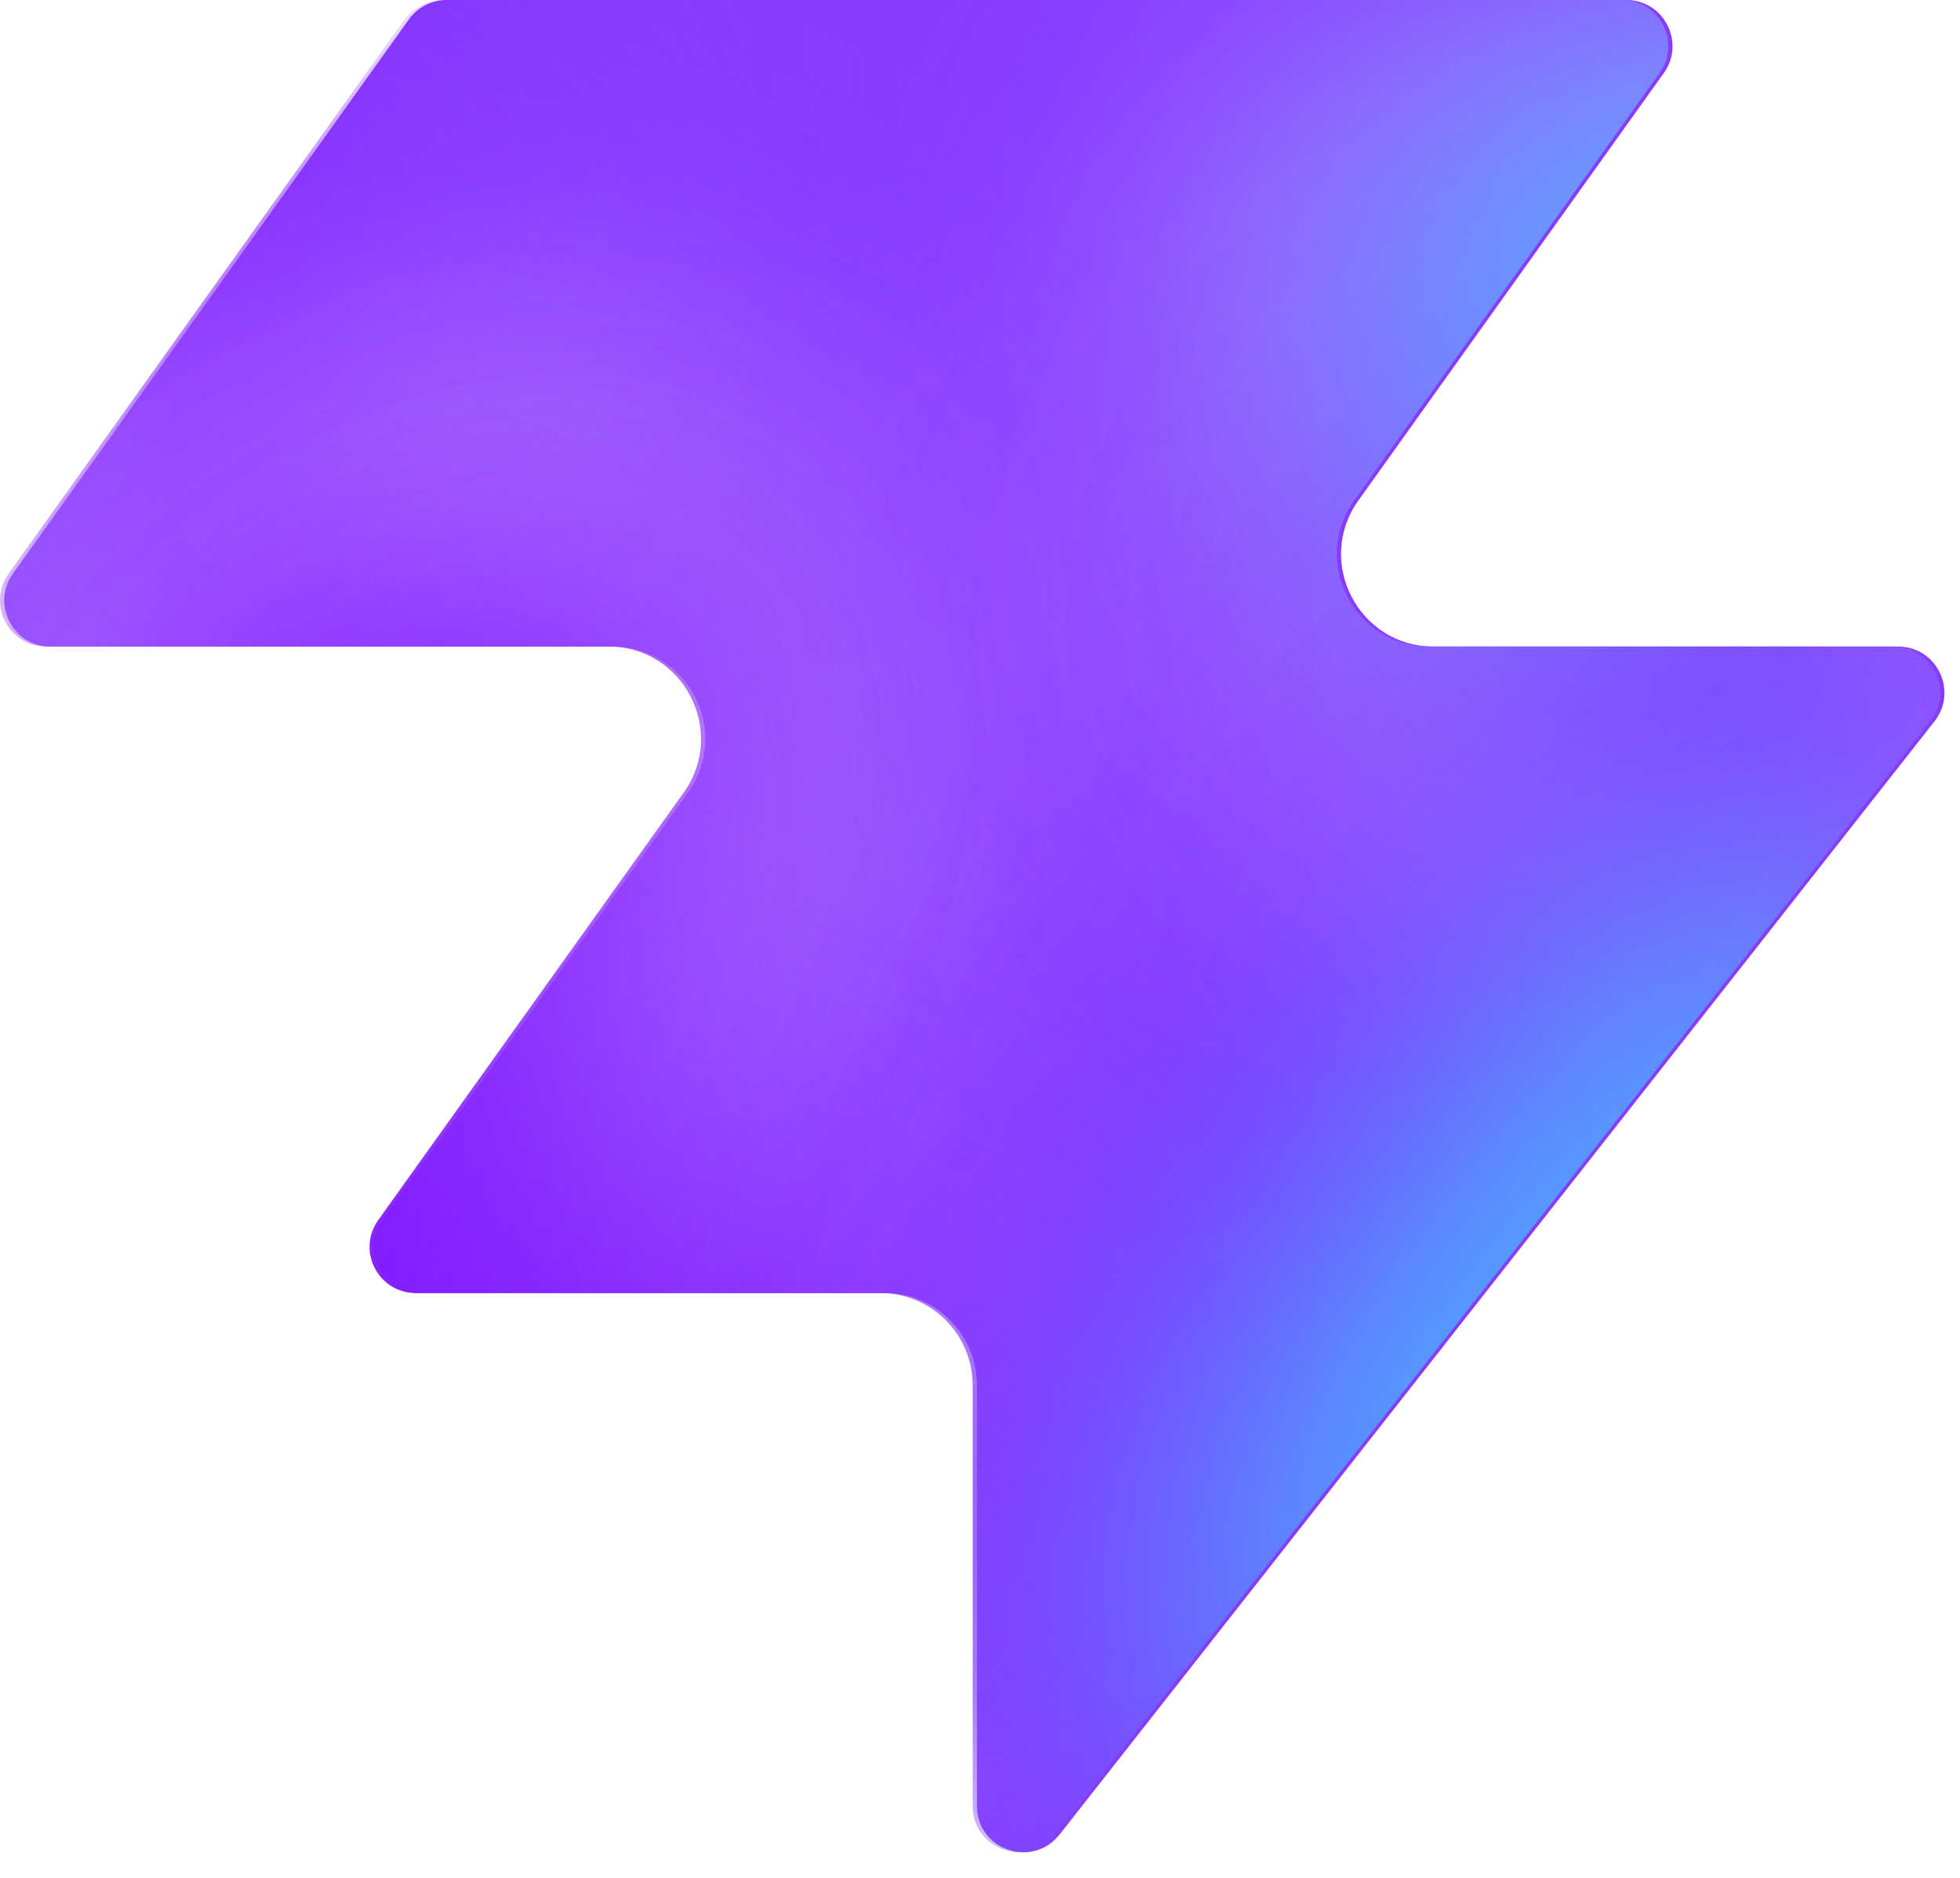
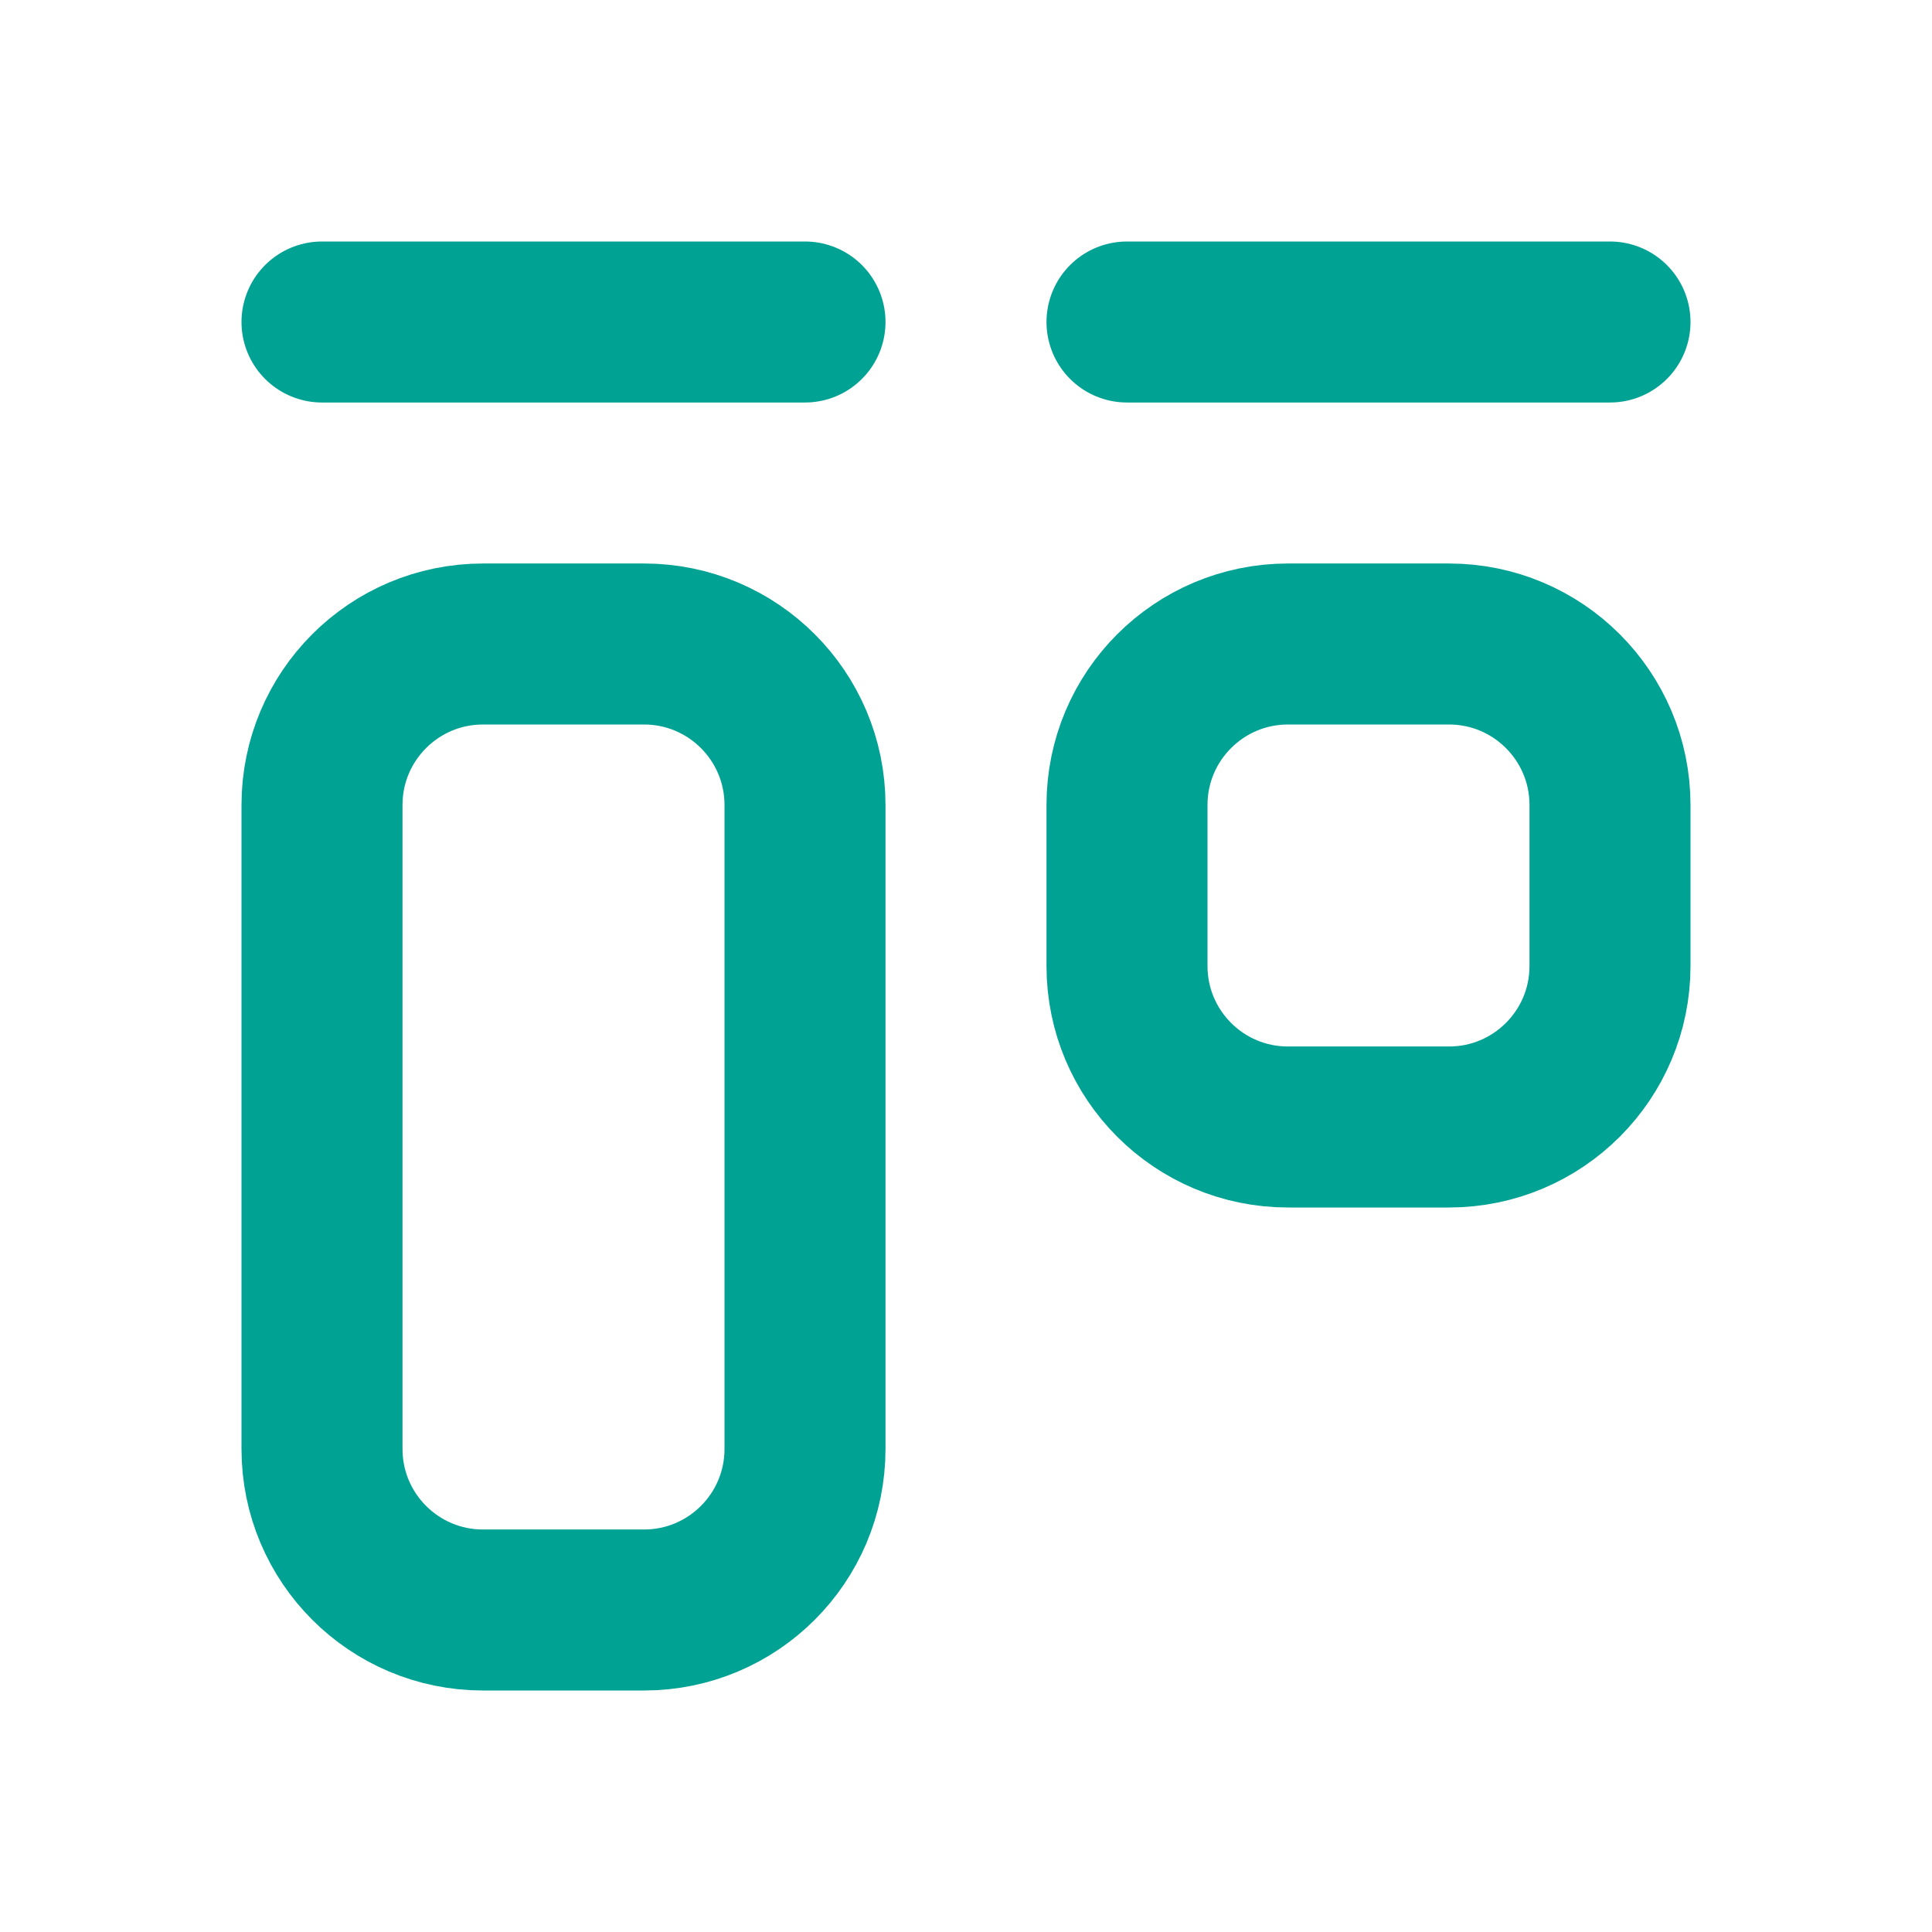
- <svg xmlns="http://www.w3.org/2000/svg" width="48" height="46" fill="none" viewBox="0 0 48 46">
-   <path fill="#863bff" d="M25.946 44.938c-.664.845-2.021.375-2.021-.698V33.937a2.26 2.26 0 0 0-2.262-2.262H10.287c-.92 0-1.456-1.04-.92-1.788l7.48-10.471c1.07-1.497 0-3.578-1.842-3.578H1.237c-.92 0-1.456-1.04-.92-1.788L10.013.474c.214-.297.556-.474.92-.474h28.894c.92 0 1.456 1.04.92 1.788l-7.48 10.471c-1.07 1.498 0 3.579 1.842 3.579h11.377c.943 0 1.473 1.088.89 1.83L25.947 44.94z" style="fill:#863bff;fill:color(display-p3 .525 .23 1);fill-opacity:1" />
-   <mask id="a" width="48" height="46" x="0" y="0" maskUnits="userSpaceOnUse" style="mask-type:alpha">
-     <path fill="#000" d="M25.842 44.938c-.664.844-2.021.375-2.021-.698V33.937a2.26 2.26 0 0 0-2.262-2.262H10.183c-.92 0-1.456-1.04-.92-1.788l7.48-10.471c1.07-1.498 0-3.579-1.842-3.579H1.133c-.92 0-1.456-1.04-.92-1.787L9.91.473c.214-.297.556-.474.92-.474h28.894c.92 0 1.456 1.04.92 1.788l-7.48 10.471c-1.07 1.498 0 3.578 1.842 3.578h11.377c.943 0 1.473 1.088.89 1.832L25.843 44.94z" style="fill:#000;fill-opacity:1" />
-   </mask>
-   <g mask="url(#a)">
-     <g filter="url(#b)">
-       <ellipse cx="5.508" cy="14.704" fill="#ede6ff" rx="5.508" ry="14.704" style="fill:#ede6ff;fill:color(display-p3 .927 .903 1);fill-opacity:1" transform="matrix(.00324 1 1 -.00324 -4.47 31.516)" />
-     </g>
-     <g filter="url(#c)">
-       <ellipse cx="10.399" cy="29.851" fill="#ede6ff" rx="10.399" ry="29.851" style="fill:#ede6ff;fill:color(display-p3 .927 .903 1);fill-opacity:1" transform="matrix(.00324 1 1 -.00324 -39.328 7.883)" />
-     </g>
-     <g filter="url(#d)">
-       <ellipse cx="5.508" cy="30.487" fill="#7e14ff" rx="5.508" ry="30.487" style="fill:#7e14ff;fill:color(display-p3 .492 .077 1);fill-opacity:1" transform="rotate(89.814 -25.913 -14.639)scale(1 -1)" />
-     </g>
-     <g filter="url(#e)">
-       <ellipse cx="5.508" cy="30.599" fill="#7e14ff" rx="5.508" ry="30.599" style="fill:#7e14ff;fill:color(display-p3 .492 .077 1);fill-opacity:1" transform="rotate(89.814 -32.644 -3.334)scale(1 -1)" />
-     </g>
-     <g filter="url(#f)">
-       <ellipse cx="5.508" cy="30.599" fill="#7e14ff" rx="5.508" ry="30.599" style="fill:#7e14ff;fill:color(display-p3 .492 .077 1);fill-opacity:1" transform="matrix(.00324 1 1 -.00324 -34.34 30.47)" />
-     </g>
-     <g filter="url(#g)">
-       <ellipse cx="14.072" cy="22.078" fill="#ede6ff" rx="14.072" ry="22.078" style="fill:#ede6ff;fill:color(display-p3 .927 .903 1);fill-opacity:1" transform="rotate(93.35 24.506 48.493)scale(-1 1)" />
-     </g>
-     <g filter="url(#h)">
-       <ellipse cx="3.47" cy="21.501" fill="#7e14ff" rx="3.47" ry="21.501" style="fill:#7e14ff;fill:color(display-p3 .492 .077 1);fill-opacity:1" transform="rotate(89.009 28.708 47.59)scale(-1 1)" />
-     </g>
-     <g filter="url(#i)">
-       <ellipse cx="3.47" cy="21.501" fill="#7e14ff" rx="3.47" ry="21.501" style="fill:#7e14ff;fill:color(display-p3 .492 .077 1);fill-opacity:1" transform="rotate(89.009 28.708 47.59)scale(-1 1)" />
-     </g>
-     <g filter="url(#j)">
-       <ellipse cx=".387" cy="8.972" fill="#7e14ff" rx="4.407" ry="29.108" style="fill:#7e14ff;fill:color(display-p3 .492 .077 1);fill-opacity:1" transform="rotate(39.51 .387 8.972)" />
-     </g>
-     <g filter="url(#k)">
-       <ellipse cx="47.523" cy="-6.092" fill="#7e14ff" rx="4.407" ry="29.108" style="fill:#7e14ff;fill:color(display-p3 .492 .077 1);fill-opacity:1" transform="rotate(37.892 47.523 -6.092)" />
-     </g>
-     <g filter="url(#l)">
-       <ellipse cx="41.412" cy="6.333" fill="#47bfff" rx="5.971" ry="9.665" style="fill:#47bfff;fill:color(display-p3 .28 .748 1);fill-opacity:1" transform="rotate(37.892 41.412 6.333)" />
-     </g>
-     <g filter="url(#m)">
-       <ellipse cx="-1.879" cy="38.332" fill="#7e14ff" rx="4.407" ry="29.108" style="fill:#7e14ff;fill:color(display-p3 .492 .077 1);fill-opacity:1" transform="rotate(37.892 -1.88 38.332)" />
-     </g>
-     <g filter="url(#n)">
-       <ellipse cx="-1.879" cy="38.332" fill="#7e14ff" rx="4.407" ry="29.108" style="fill:#7e14ff;fill:color(display-p3 .492 .077 1);fill-opacity:1" transform="rotate(37.892 -1.88 38.332)" />
-     </g>
-     <g filter="url(#o)">
-       <ellipse cx="35.651" cy="29.907" fill="#7e14ff" rx="4.407" ry="29.108" style="fill:#7e14ff;fill:color(display-p3 .492 .077 1);fill-opacity:1" transform="rotate(37.892 35.651 29.907)" />
-     </g>
-     <g filter="url(#p)">
-       <ellipse cx="38.418" cy="32.4" fill="#47bfff" rx="5.971" ry="15.297" style="fill:#47bfff;fill:color(display-p3 .28 .748 1);fill-opacity:1" transform="rotate(37.892 38.418 32.4)" />
-     </g>
-   </g>
-   <defs>
-     <filter id="b" width="60.045" height="41.654" x="-19.77" y="16.149" color-interpolation-filters="sRGB" filterUnits="userSpaceOnUse">
-       <feFlood flood-opacity="0" result="BackgroundImageFix" />
-       <feBlend in="SourceGraphic" in2="BackgroundImageFix" result="shape" />
-       <feGaussianBlur result="effect1_foregroundBlur_2002_17158" stdDeviation="7.659" />
-     </filter>
-     <filter id="c" width="90.34" height="51.437" x="-54.613" y="-7.533" color-interpolation-filters="sRGB" filterUnits="userSpaceOnUse">
-       <feFlood flood-opacity="0" result="BackgroundImageFix" />
-       <feBlend in="SourceGraphic" in2="BackgroundImageFix" result="shape" />
-       <feGaussianBlur result="effect1_foregroundBlur_2002_17158" stdDeviation="7.659" />
-     </filter>
-     <filter id="d" width="79.355" height="29.4" x="-49.64" y="2.03" color-interpolation-filters="sRGB" filterUnits="userSpaceOnUse">
-       <feFlood flood-opacity="0" result="BackgroundImageFix" />
-       <feBlend in="SourceGraphic" in2="BackgroundImageFix" result="shape" />
-       <feGaussianBlur result="effect1_foregroundBlur_2002_17158" stdDeviation="4.596" />
-     </filter>
-     <filter id="e" width="79.579" height="29.4" x="-45.045" y="20.029" color-interpolation-filters="sRGB" filterUnits="userSpaceOnUse">
-       <feFlood flood-opacity="0" result="BackgroundImageFix" />
-       <feBlend in="SourceGraphic" in2="BackgroundImageFix" result="shape" />
-       <feGaussianBlur result="effect1_foregroundBlur_2002_17158" stdDeviation="4.596" />
-     </filter>
-     <filter id="f" width="79.579" height="29.4" x="-43.513" y="21.178" color-interpolation-filters="sRGB" filterUnits="userSpaceOnUse">
-       <feFlood flood-opacity="0" result="BackgroundImageFix" />
-       <feBlend in="SourceGraphic" in2="BackgroundImageFix" result="shape" />
-       <feGaussianBlur result="effect1_foregroundBlur_2002_17158" stdDeviation="4.596" />
-     </filter>
-     <filter id="g" width="74.749" height="58.852" x="15.756" y="-17.901" color-interpolation-filters="sRGB" filterUnits="userSpaceOnUse">
-       <feFlood flood-opacity="0" result="BackgroundImageFix" />
-       <feBlend in="SourceGraphic" in2="BackgroundImageFix" result="shape" />
-       <feGaussianBlur result="effect1_foregroundBlur_2002_17158" stdDeviation="7.659" />
-     </filter>
-     <filter id="h" width="61.377" height="25.362" x="23.548" y="2.284" color-interpolation-filters="sRGB" filterUnits="userSpaceOnUse">
-       <feFlood flood-opacity="0" result="BackgroundImageFix" />
-       <feBlend in="SourceGraphic" in2="BackgroundImageFix" result="shape" />
-       <feGaussianBlur result="effect1_foregroundBlur_2002_17158" stdDeviation="4.596" />
-     </filter>
-     <filter id="i" width="61.377" height="25.362" x="23.548" y="2.284" color-interpolation-filters="sRGB" filterUnits="userSpaceOnUse">
-       <feFlood flood-opacity="0" result="BackgroundImageFix" />
-       <feBlend in="SourceGraphic" in2="BackgroundImageFix" result="shape" />
-       <feGaussianBlur result="effect1_foregroundBlur_2002_17158" stdDeviation="4.596" />
-     </filter>
-     <filter id="j" width="56.045" height="63.649" x="-27.636" y="-22.853" color-interpolation-filters="sRGB" filterUnits="userSpaceOnUse">
-       <feFlood flood-opacity="0" result="BackgroundImageFix" />
-       <feBlend in="SourceGraphic" in2="BackgroundImageFix" result="shape" />
-       <feGaussianBlur result="effect1_foregroundBlur_2002_17158" stdDeviation="4.596" />
-     </filter>
-     <filter id="k" width="54.814" height="64.646" x="20.116" y="-38.415" color-interpolation-filters="sRGB" filterUnits="userSpaceOnUse">
-       <feFlood flood-opacity="0" result="BackgroundImageFix" />
-       <feBlend in="SourceGraphic" in2="BackgroundImageFix" result="shape" />
-       <feGaussianBlur result="effect1_foregroundBlur_2002_17158" stdDeviation="4.596" />
-     </filter>
-     <filter id="l" width="33.541" height="35.313" x="24.641" y="-11.323" color-interpolation-filters="sRGB" filterUnits="userSpaceOnUse">
-       <feFlood flood-opacity="0" result="BackgroundImageFix" />
-       <feBlend in="SourceGraphic" in2="BackgroundImageFix" result="shape" />
-       <feGaussianBlur result="effect1_foregroundBlur_2002_17158" stdDeviation="4.596" />
-     </filter>
-     <filter id="m" width="54.814" height="64.646" x="-29.286" y="6.009" color-interpolation-filters="sRGB" filterUnits="userSpaceOnUse">
-       <feFlood flood-opacity="0" result="BackgroundImageFix" />
-       <feBlend in="SourceGraphic" in2="BackgroundImageFix" result="shape" />
-       <feGaussianBlur result="effect1_foregroundBlur_2002_17158" stdDeviation="4.596" />
-     </filter>
-     <filter id="n" width="54.814" height="64.646" x="-29.286" y="6.009" color-interpolation-filters="sRGB" filterUnits="userSpaceOnUse">
-       <feFlood flood-opacity="0" result="BackgroundImageFix" />
-       <feBlend in="SourceGraphic" in2="BackgroundImageFix" result="shape" />
-       <feGaussianBlur result="effect1_foregroundBlur_2002_17158" stdDeviation="4.596" />
-     </filter>
-     <filter id="o" width="54.814" height="64.646" x="8.244" y="-2.416" color-interpolation-filters="sRGB" filterUnits="userSpaceOnUse">
-       <feFlood flood-opacity="0" result="BackgroundImageFix" />
-       <feBlend in="SourceGraphic" in2="BackgroundImageFix" result="shape" />
-       <feGaussianBlur result="effect1_foregroundBlur_2002_17158" stdDeviation="4.596" />
-     </filter>
-     <filter id="p" width="39.409" height="43.623" x="18.713" y="10.588" color-interpolation-filters="sRGB" filterUnits="userSpaceOnUse">
-       <feFlood flood-opacity="0" result="BackgroundImageFix" />
-       <feBlend in="SourceGraphic" in2="BackgroundImageFix" result="shape" />
-       <feGaussianBlur result="effect1_foregroundBlur_2002_17158" stdDeviation="4.596" />
-     </filter>
-   </defs>
+ <svg xmlns="http://www.w3.org/2000/svg" viewBox="0 0 24 24" fill="none" stroke="#00a294" stroke-width="2" stroke-linecap="round" stroke-linejoin="round">
+   <path d="M4 4l6 0" />
+   <path d="M14 4l6 0" />
+   <path d="M4 10a2 2 0 0 1 2 -2h2a2 2 0 0 1 2 2v8a2 2 0 0 1 -2 2h-2a2 2 0 0 1 -2 -2l0 -8" />
+   <path d="M14 10a2 2 0 0 1 2 -2h2a2 2 0 0 1 2 2v2a2 2 0 0 1 -2 2h-2a2 2 0 0 1 -2 -2l0 -2" />
</svg>
